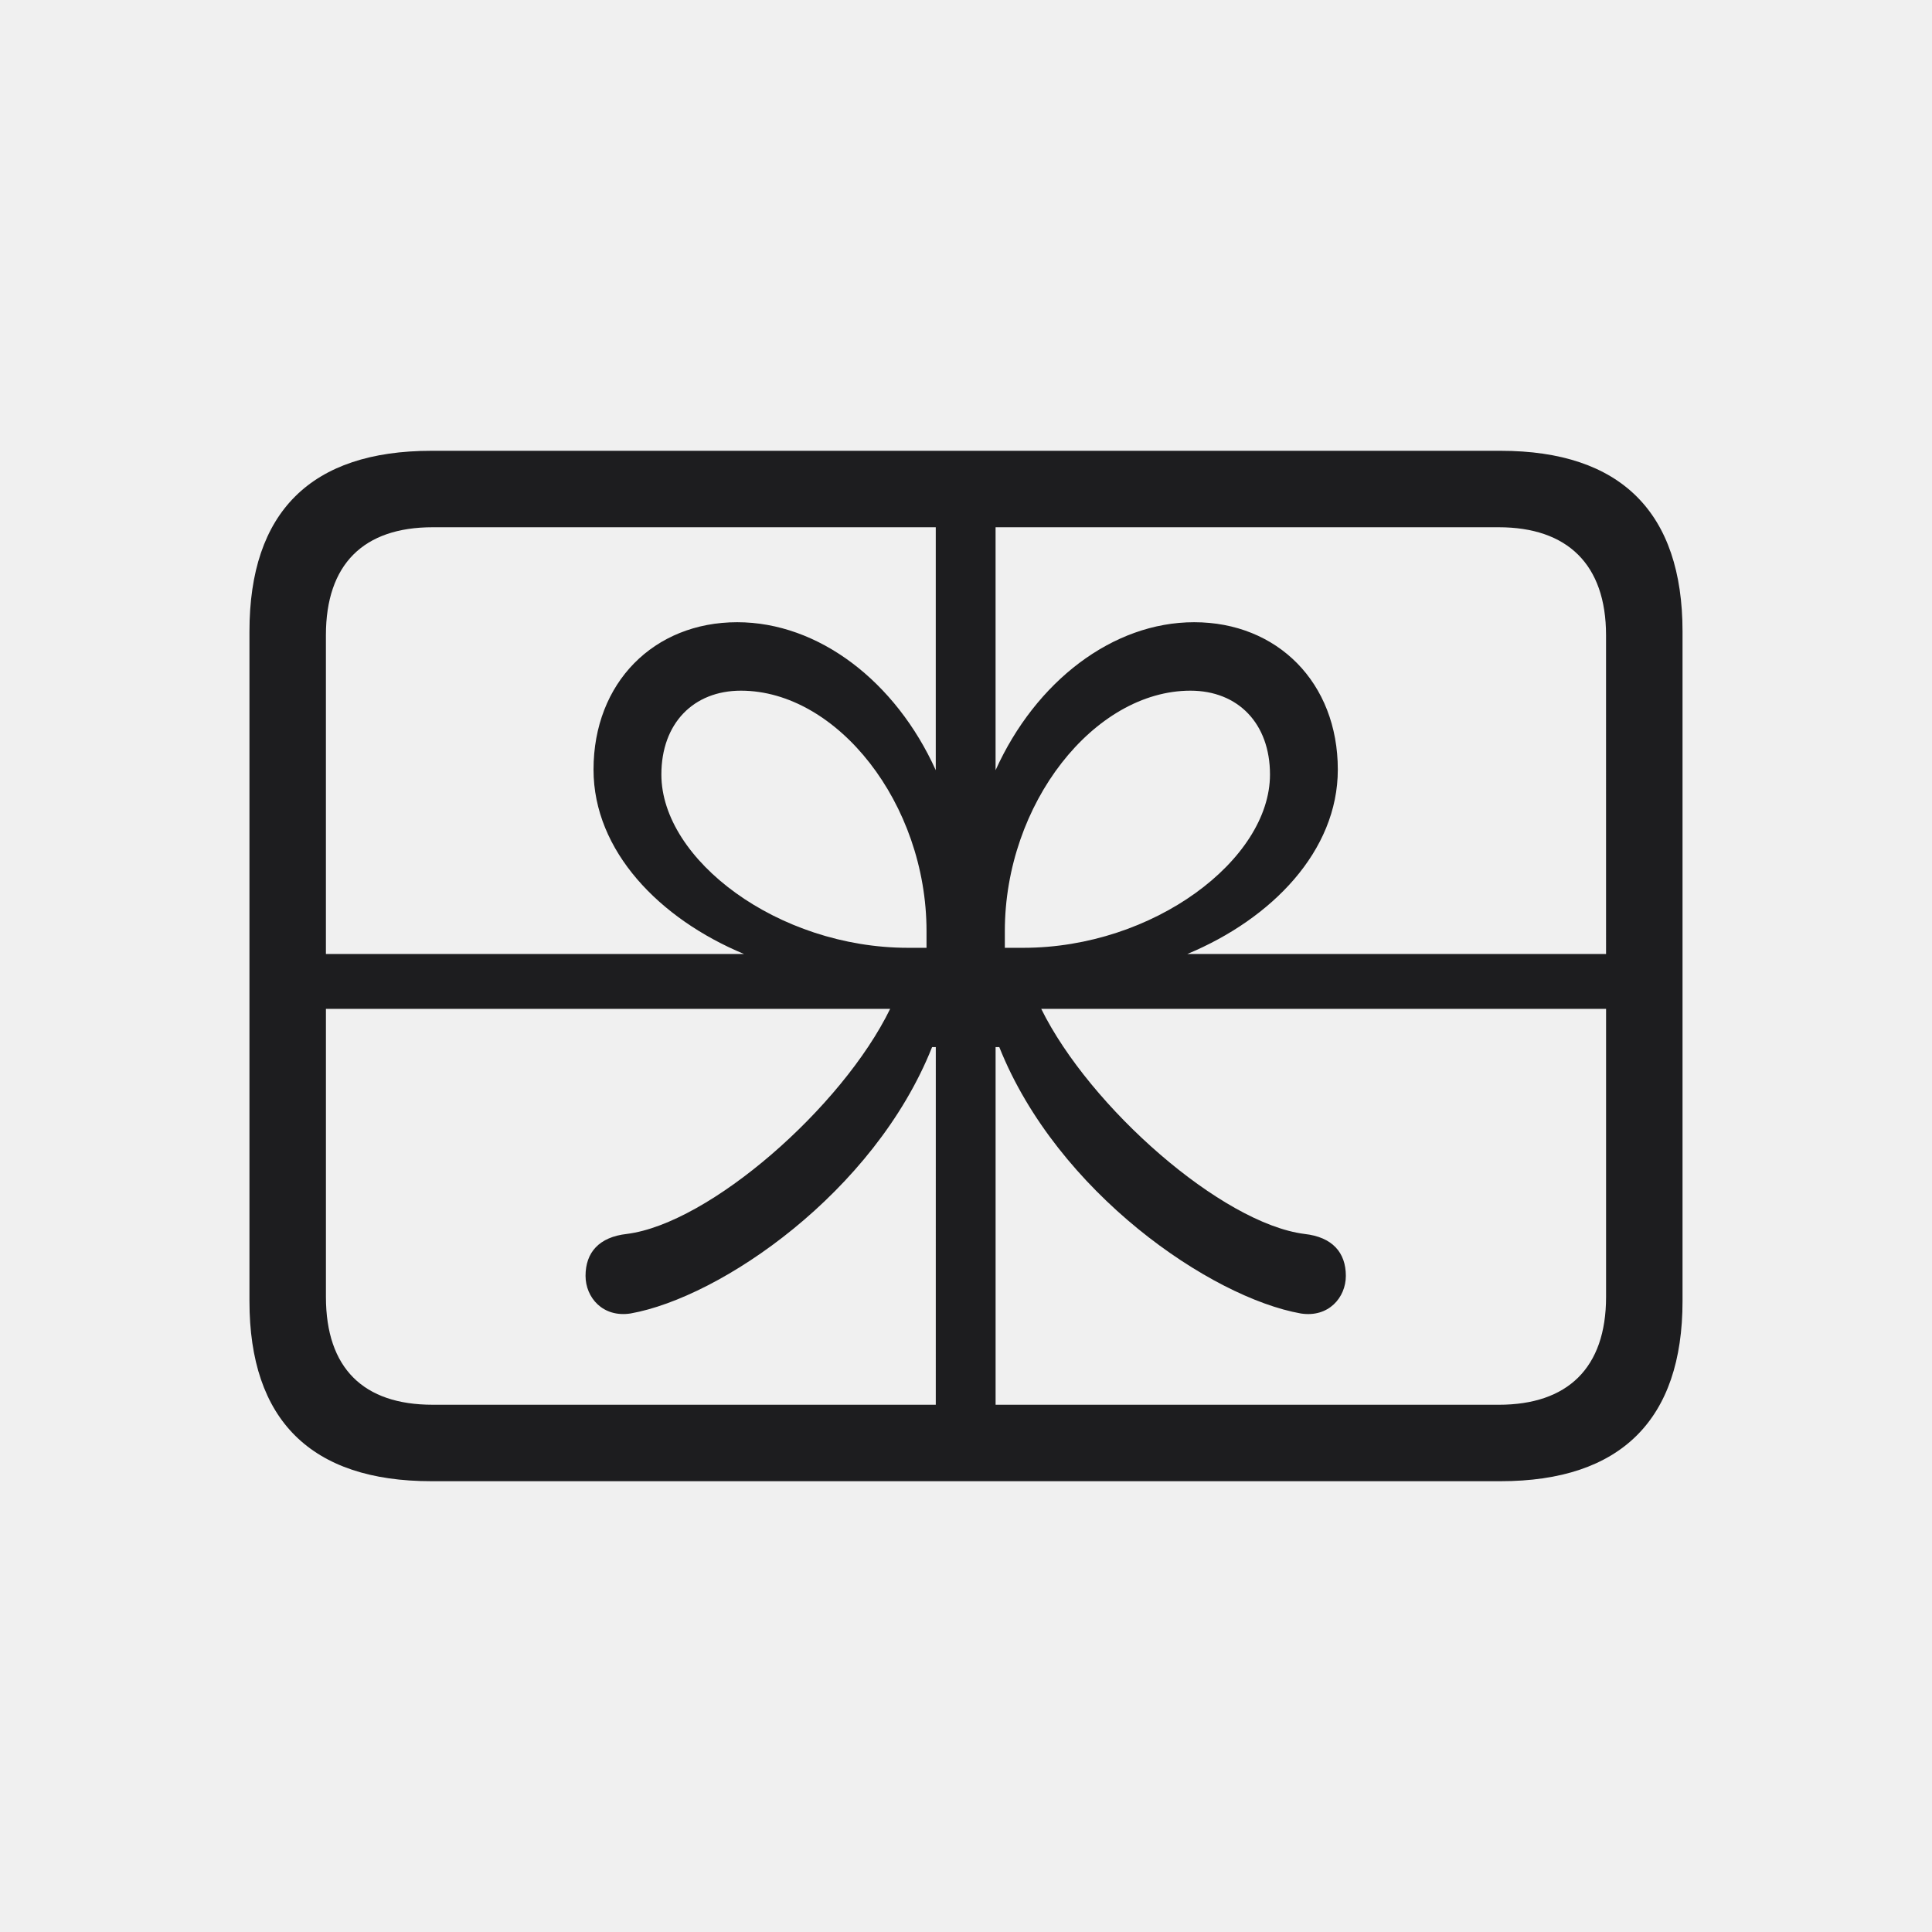
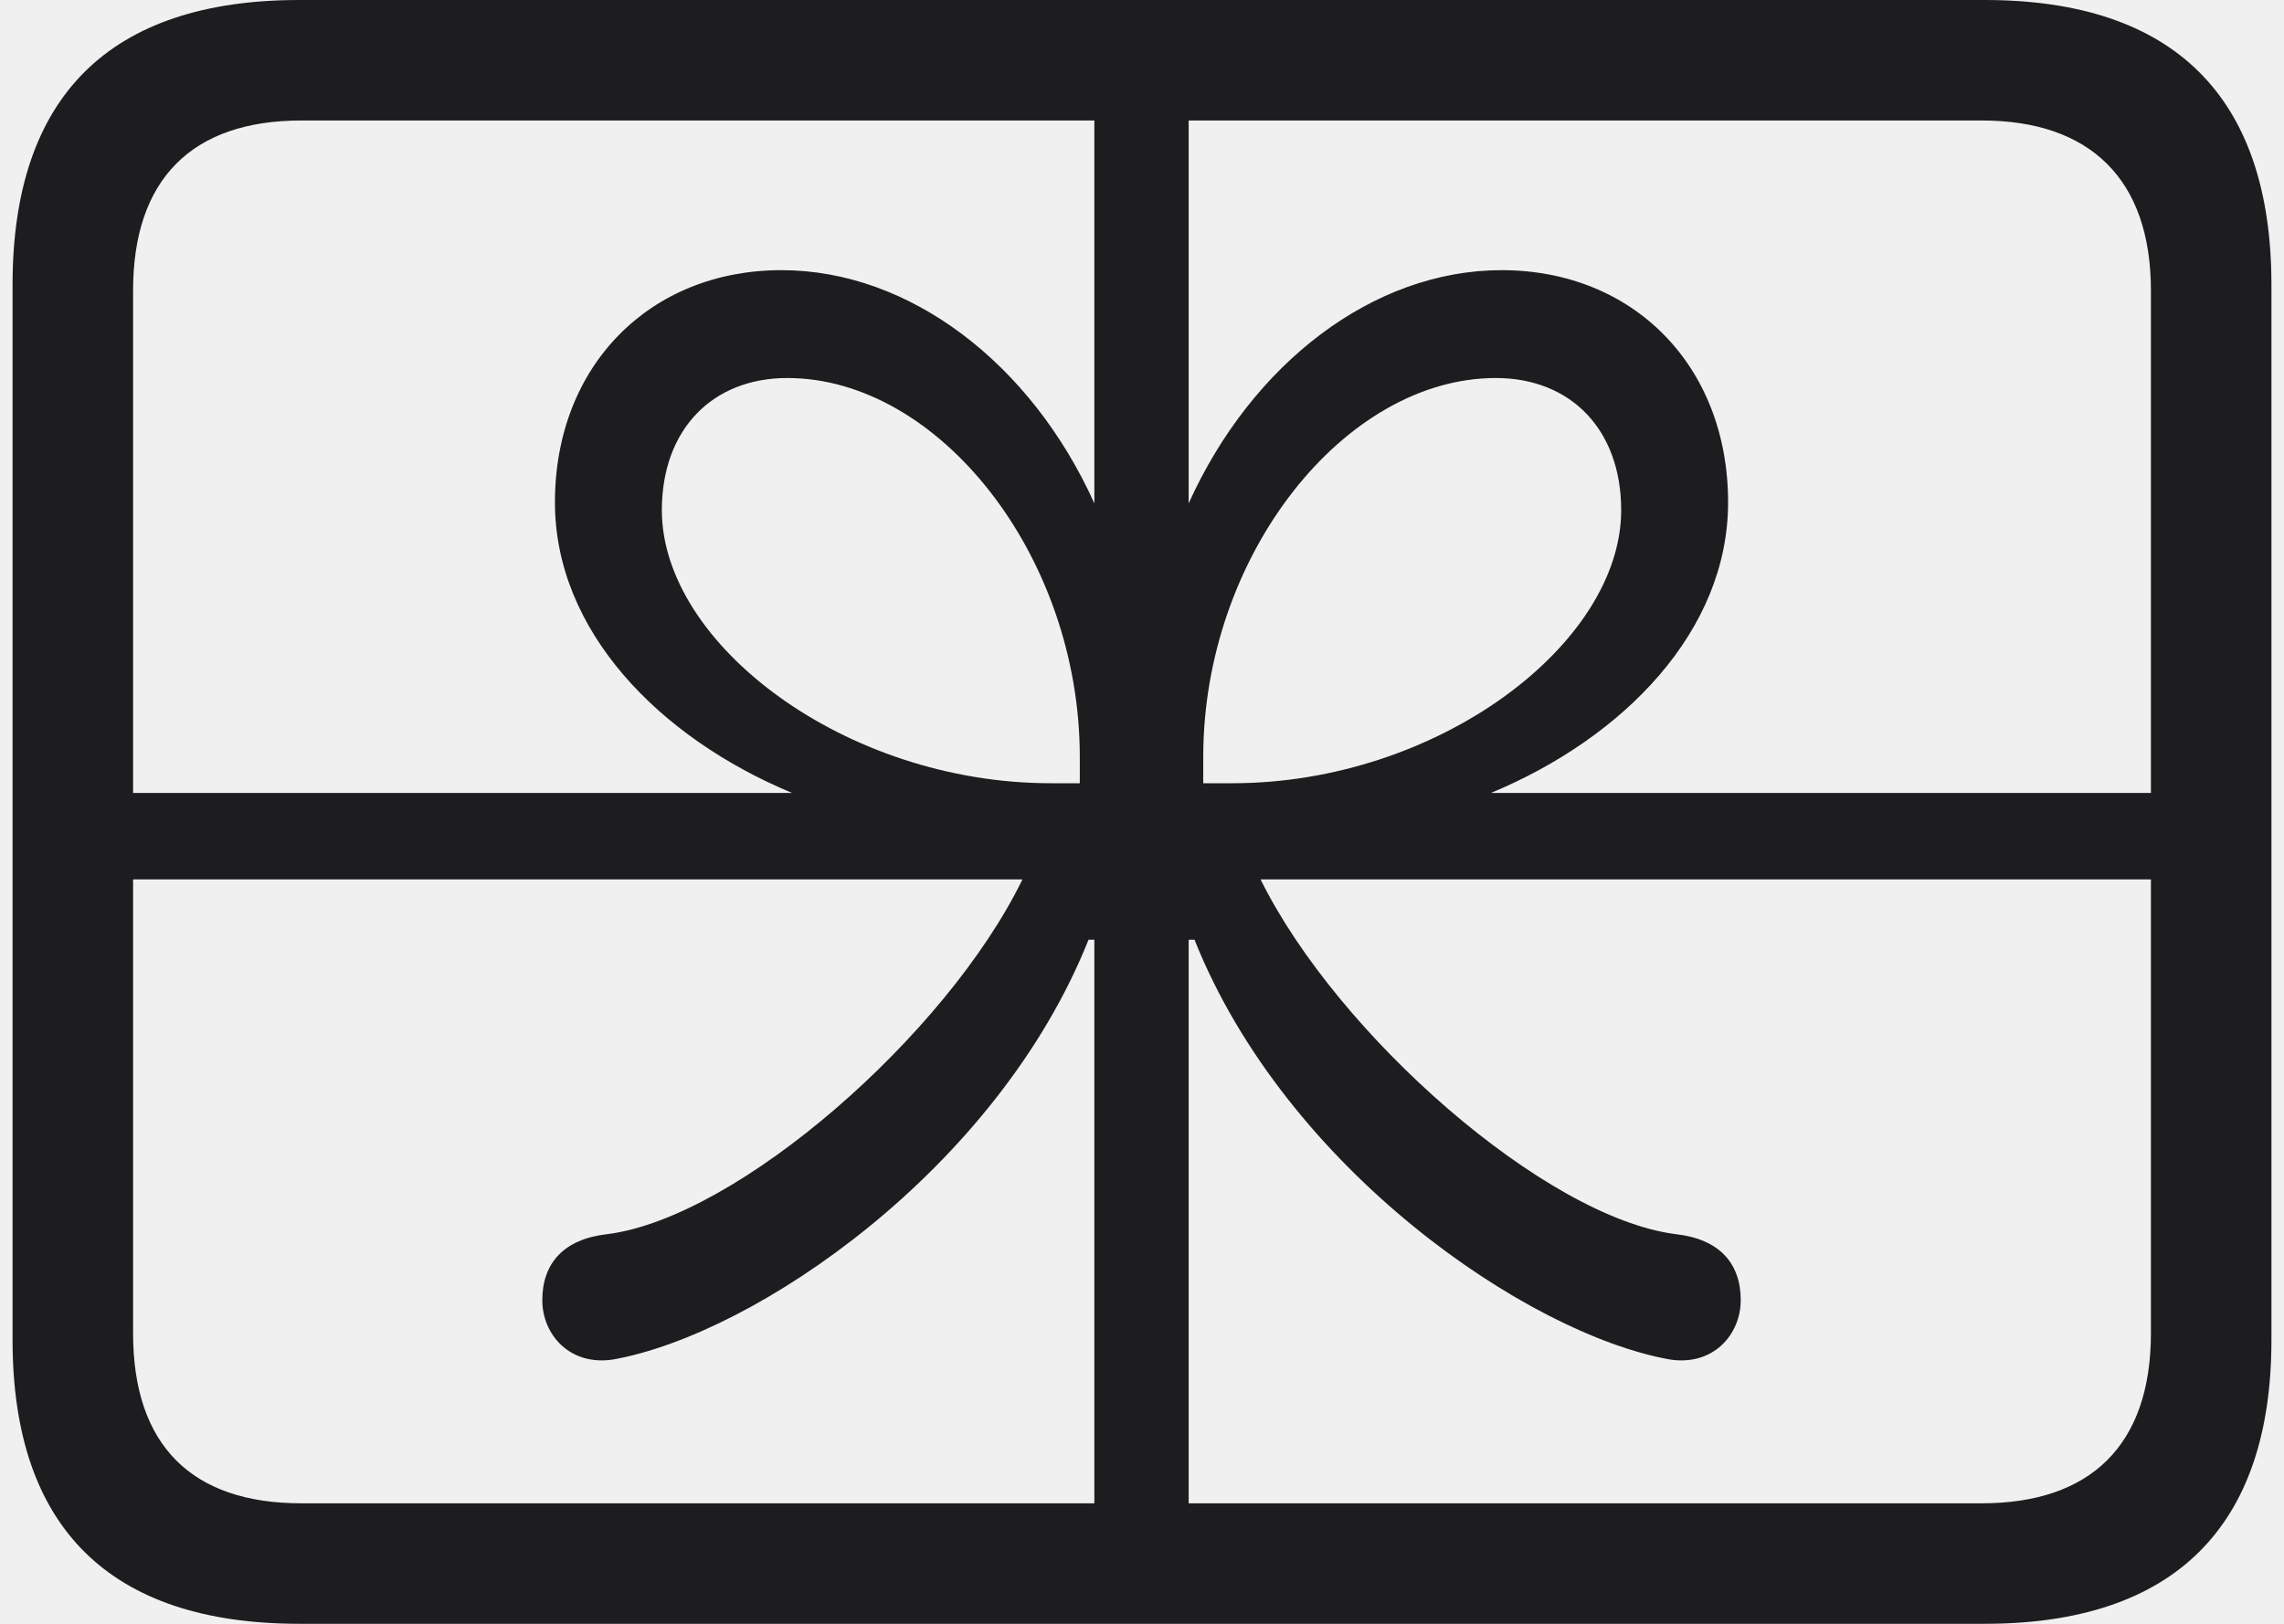
- <svg xmlns="http://www.w3.org/2000/svg" height="120" viewBox="0 0 120 120" width="120">
-   <path d="m93.206 92c7.469 0 11.299-3.83 11.299-11.184v-41.594c0-7.392-3.83-11.222-11.299-11.222h-66.413c-7.469 0-11.299 3.792-11.299 11.222v41.594c0 7.392 3.83 11.184 11.299 11.184zm-46.995-32.747h-25.968v-19.801c0-4.405 2.336-6.703 6.626-6.703h31.253v15.09c-2.49-5.515-7.277-9.192-12.333-9.192-5.171 0-8.924 3.753-8.924 9.154 0 5.056 4.098 9.269 9.345 11.452zm53.544 0h-26.006c5.247-2.183 9.345-6.396 9.345-11.452 0-5.4-3.753-9.154-8.924-9.154-5.056 0-9.843 3.677-12.333 9.192v-15.09h31.253c4.251 0 6.664 2.298 6.664 6.703zm-42.207-.383h-1.149c-8.081 0-15.32-5.477-15.32-10.762 0-3.179 1.992-5.209 4.941-5.209 5.975 0 11.528 7.009 11.528 14.937zm6.013 0h-1.149v-1.034c0-7.928 5.554-14.937 11.528-14.937 2.949 0 4.941 2.03 4.941 5.209 0 5.285-7.239 10.762-15.32 10.762zm29.53 28.381h-31.253v-22.214h.23c3.6 9.039 13.137 15.55 18.729 16.546 1.724.268 2.796-.996 2.796-2.336 0-1.455-.843-2.413-2.566-2.604-5.132-.651-13.329-7.852-16.354-13.98h35.083v17.886c0 4.443-2.413 6.703-6.664 6.703zm-34.968 0h-31.253c-4.29 0-6.626-2.26-6.626-6.703v-17.886h35.045c-2.987 6.128-11.222 13.329-16.354 13.98-1.724.192-2.566 1.149-2.566 2.604 0 1.341 1.072 2.604 2.796 2.336 5.592-.996 15.129-7.507 18.729-16.546h.23z" fill="#1d1d1f" />
+ <svg xmlns="http://www.w3.org/2000/svg" width="90" height="64" viewBox="0 0 90 64" fill="none">
+   <g clip-path="url(#clip0_199_12)">
+     <path d="M78.207 64C85.675 64 89.505 60.17 89.505 52.816V11.222C89.505 3.83 85.675 0 78.207 0H11.794C4.325 0 0.495 3.792 0.495 11.222V52.816C0.495 60.208 4.325 64 11.794 64H78.207ZM31.212 31.253H5.244V11.452C5.244 7.047 7.581 4.749 11.87 4.749H43.123V19.84C40.634 14.324 35.846 10.648 30.791 10.648C25.62 10.648 21.867 14.401 21.867 19.801C21.867 24.857 25.965 29.07 31.212 31.253ZM84.756 31.253H58.75C63.997 29.07 68.095 24.857 68.095 19.801C68.095 14.401 64.342 10.648 59.171 10.648C54.116 10.648 49.328 14.324 46.839 19.84V4.749H78.092C82.343 4.749 84.756 7.047 84.756 11.452V31.253ZM42.549 30.87H41.4C33.319 30.87 26.08 25.393 26.08 20.108C26.08 16.929 28.071 14.899 31.021 14.899C36.995 14.899 42.549 21.908 42.549 29.836V30.87ZM48.562 30.87H47.413V29.836C47.413 21.908 52.967 14.899 58.942 14.899C61.891 14.899 63.882 16.929 63.882 20.108C63.882 25.393 56.644 30.87 48.562 30.87ZM78.092 59.251H46.839V37.036H47.068C50.669 46.075 60.206 52.587 65.797 53.582C67.521 53.85 68.593 52.587 68.593 51.246C68.593 49.791 67.751 48.833 66.027 48.642C60.895 47.99 52.699 40.79 49.673 34.662H84.756V52.548C84.756 56.991 82.343 59.251 78.092 59.251ZM43.123 59.251H11.87C7.581 59.251 5.244 56.991 5.244 52.548V34.662H40.289C37.302 40.79 29.067 47.99 23.935 48.642C22.212 48.833 21.369 49.791 21.369 51.246C21.369 52.587 22.441 53.85 24.165 53.582C29.757 52.587 39.293 46.075 42.894 37.036H43.123V59.251Z" fill="#1D1D1F" />
+   </g>
+   <defs>
+     <clipPath id="clip0_199_12">
+       <rect width="90" height="64" fill="white" />
+     </clipPath>
+   </defs>
</svg>
